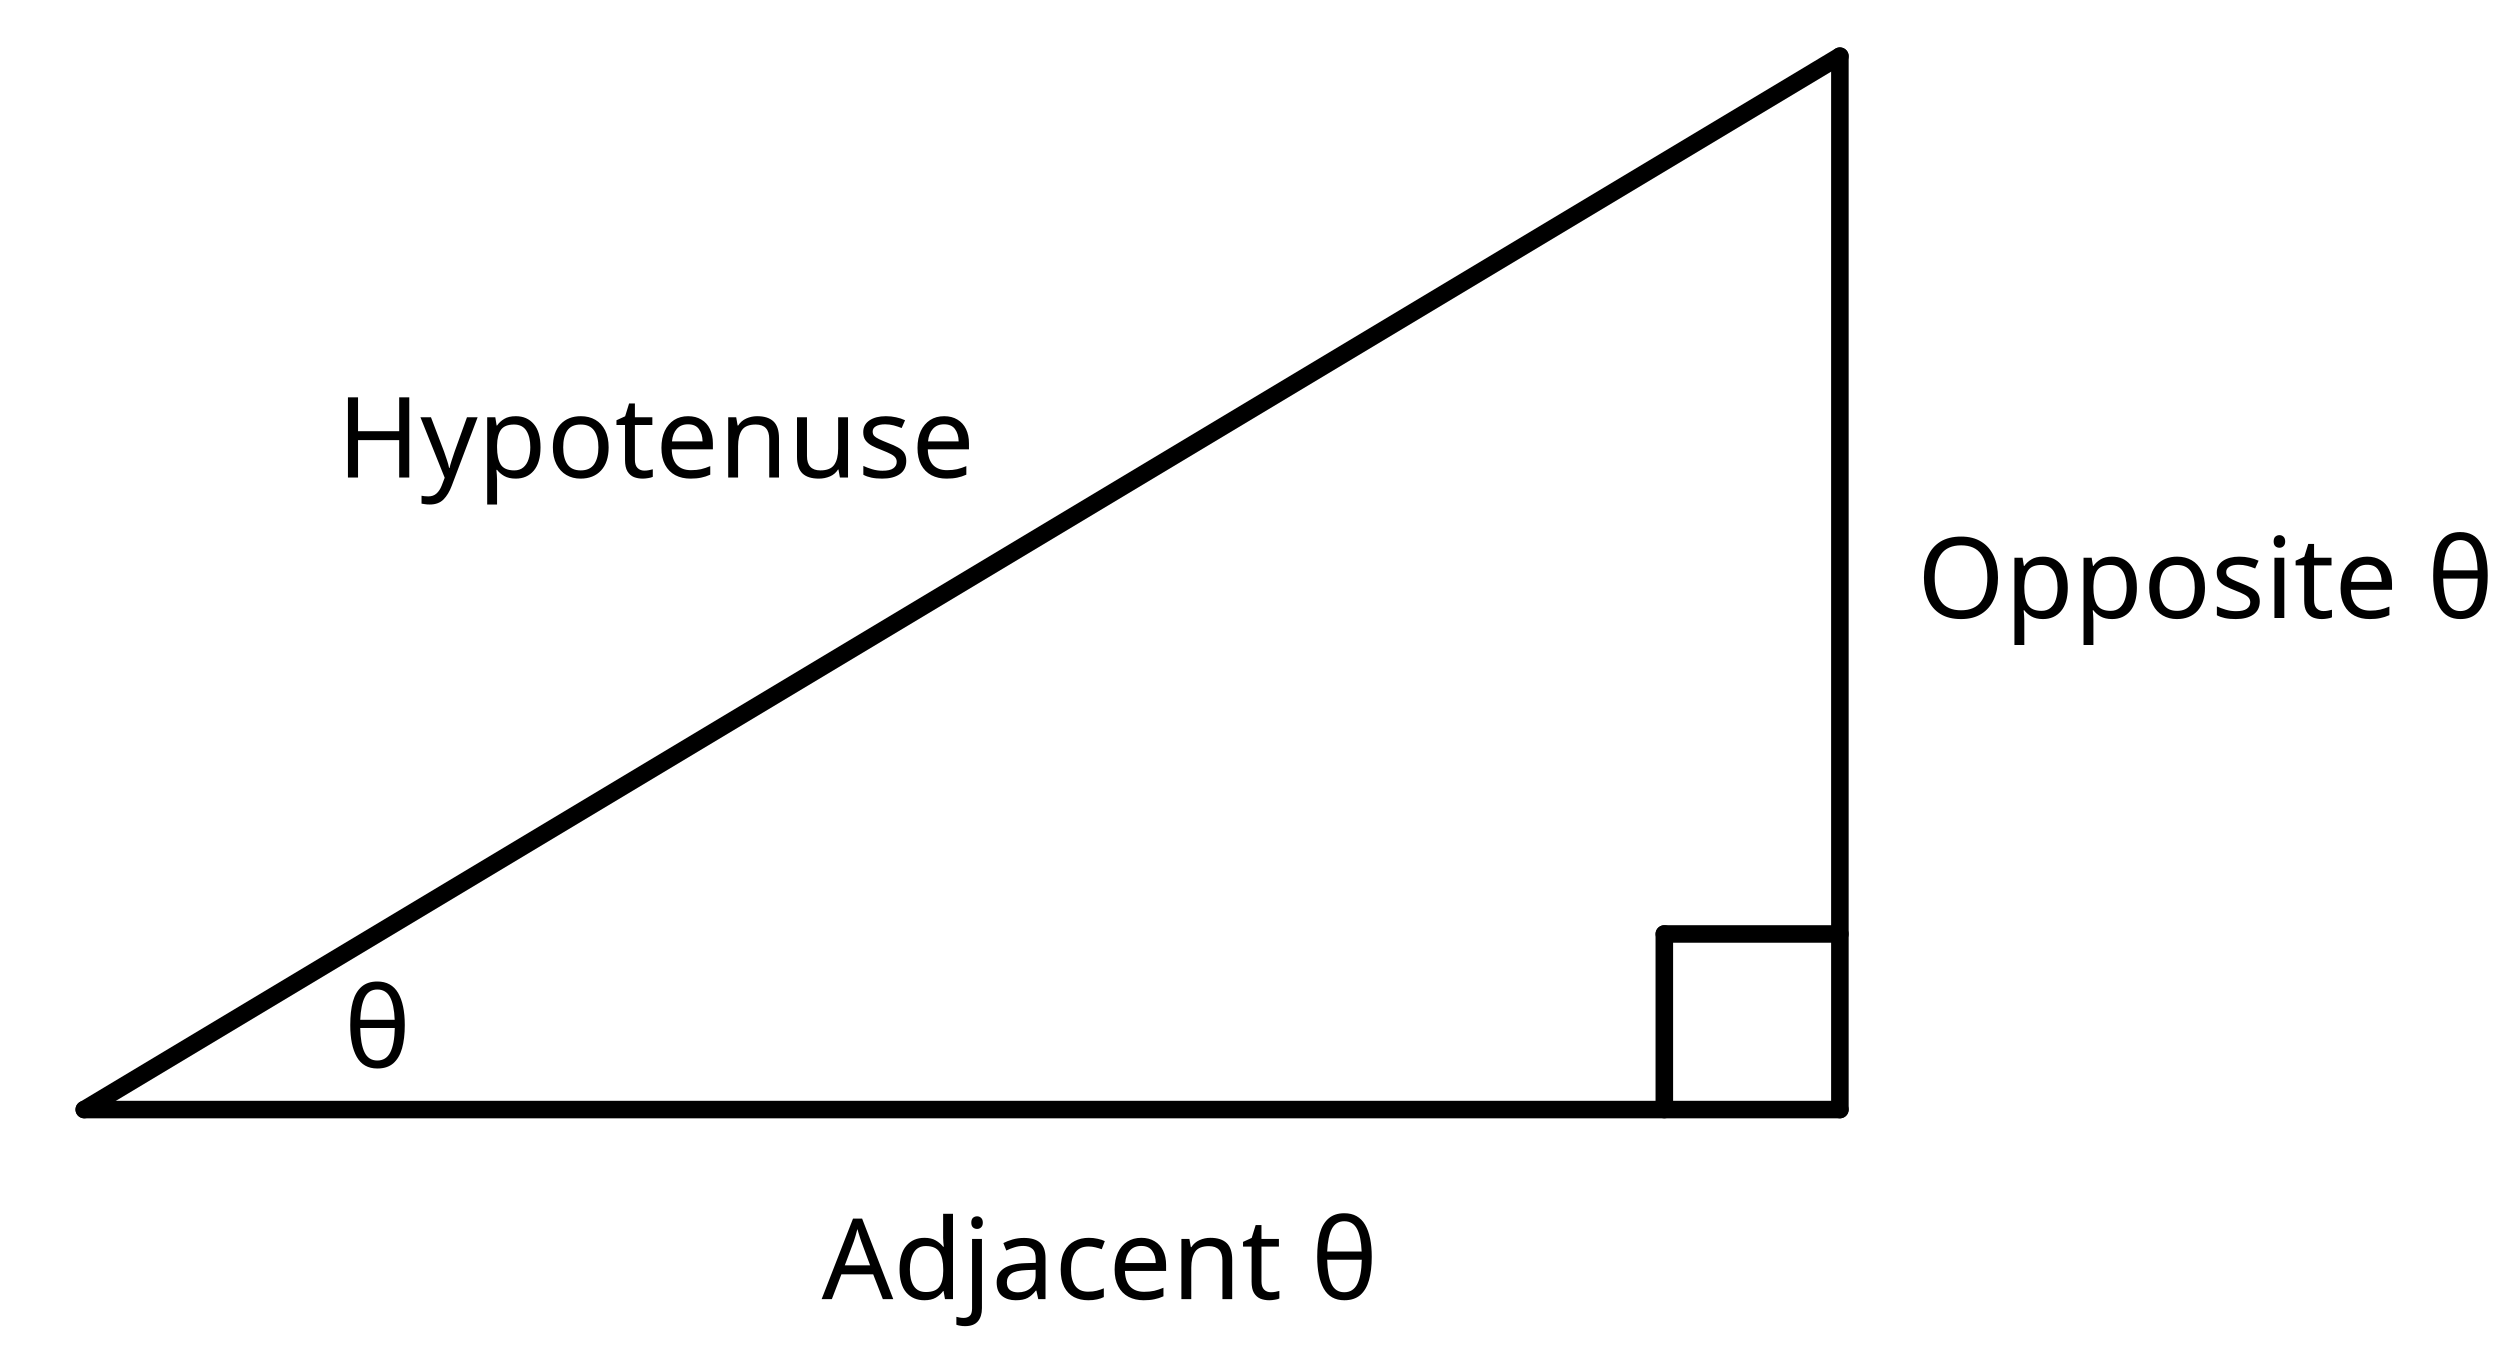
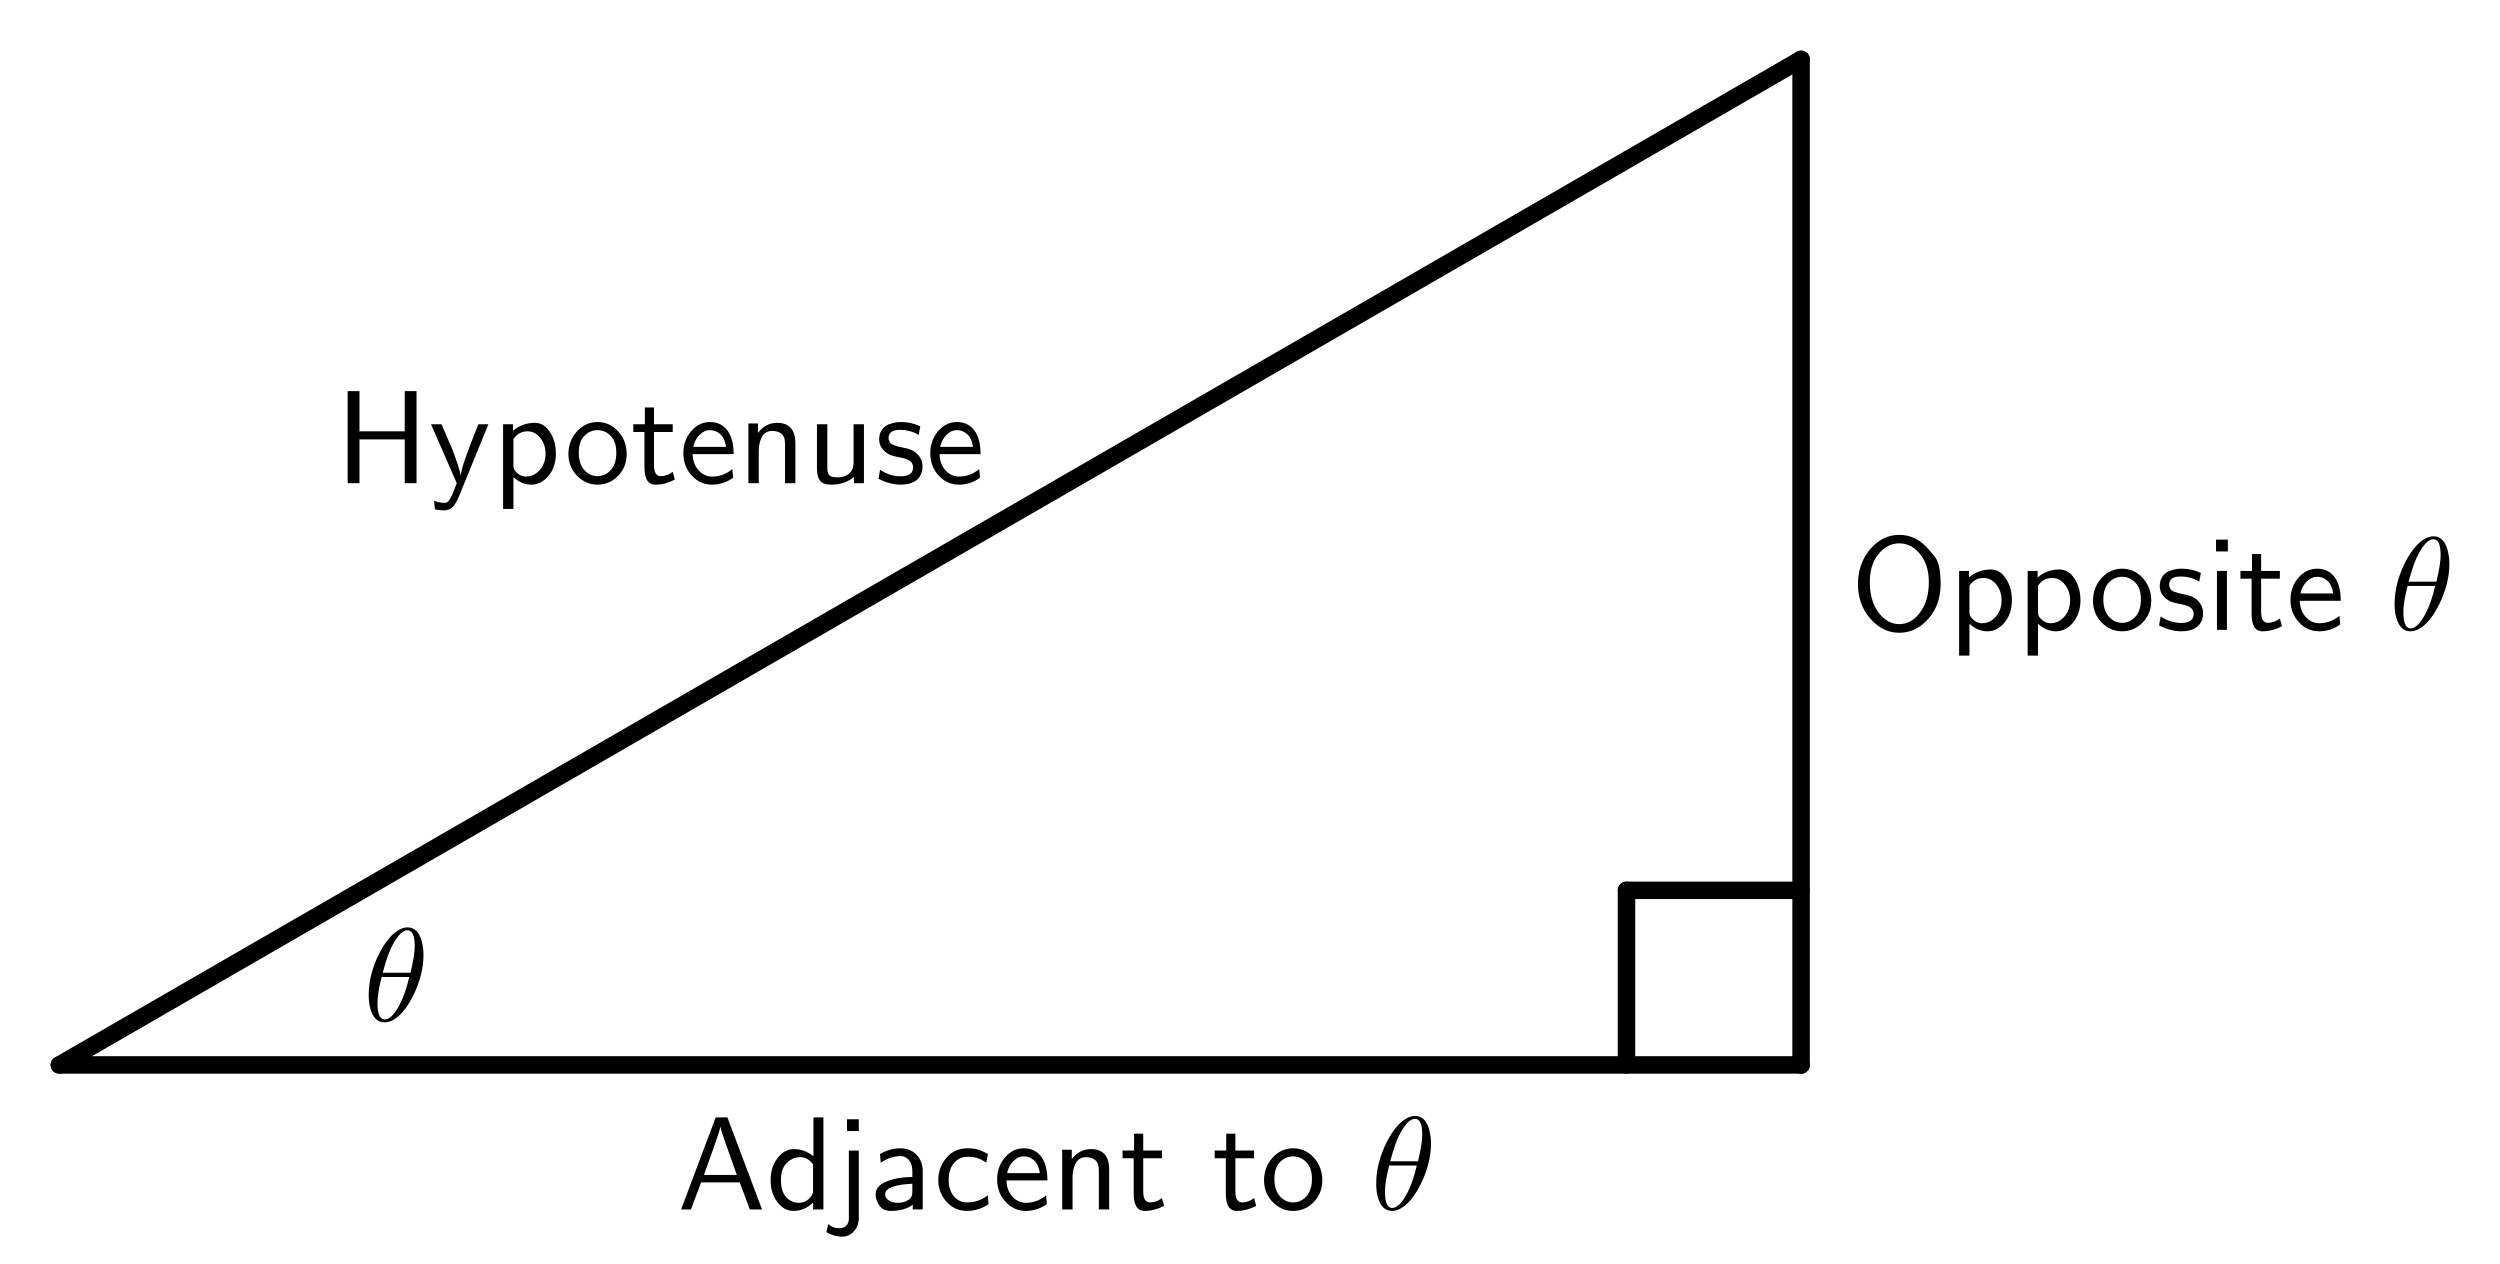
- <svg xmlns="http://www.w3.org/2000/svg" version="1.1" width="356" height="194">
+ <svg xmlns="http://www.w3.org/2000/svg" version="1.1" width="358" height="181" viewBox="0 0 358 181">
  <defs>
-     <clipPath id="CbhpbPmOsiTp">
-       <path fill="none" stroke="none" d=" M 0 0 L 356 0 L 356 194 L 0 194 L 0 0 Z" />
+     <clipPath id="MqrtHXoJuAgI">
+       <path fill="none" stroke="none" d=" M 0 0 L 358 0 L 358 181 L 0 181 L 0 0 Z" />
    </clipPath>
  </defs>
-   <g transform="scale(1,1)" clip-path="url(#CbhpbPmOsiTp)">
-     <g transform="translate(-264,-247)">
-       <rect fill="rgba(255,255,255)" stroke="none" x="0" y="0" width="1052" height="762" fill-opacity="0" />
-       <path fill="none" stroke="rgb(0,0,0)" paint-order="fill stroke markers" d=" M 526 405 L 526 255" stroke-opacity="1" stroke-linecap="round" stroke-linejoin="round" stroke-miterlimit="10" stroke-width="2.5" />
-       <path fill="none" stroke="rgb(0,0,0)" paint-order="fill stroke markers" d=" M 526 255 L 276 405" stroke-opacity="1" stroke-linecap="round" stroke-linejoin="round" stroke-miterlimit="10" stroke-width="2.5" />
-       <path fill="none" stroke="rgb(0,0,0)" paint-order="fill stroke markers" d=" M 276 405 L 526 405" stroke-opacity="1" stroke-linecap="round" stroke-linejoin="round" stroke-miterlimit="10" stroke-width="2.5" />
-       <path fill="none" stroke="rgb(0,0,0)" paint-order="fill stroke markers" d=" M 501 405 L 501 380" stroke-opacity="1" stroke-linecap="round" stroke-linejoin="round" stroke-miterlimit="10" stroke-width="2.5" />
-       <path fill="none" stroke="rgb(0,0,0)" paint-order="fill stroke markers" d=" M 501 380 L 526 380" stroke-opacity="1" stroke-linecap="round" stroke-linejoin="round" stroke-miterlimit="10" stroke-width="2.5" />
-       <text fill="rgb(0,0,0)" stroke="none" font-family="geogebra-sans-serif, sans-serif" font-size="16px" font-style="normal" font-weight="normal" text-decoration="normal" x="312" y="315" text-anchor="start" dominant-baseline="alphabetic" fill-opacity="1">Hypotenuse</text>
-       <text fill="rgb(0,0,0)" stroke="none" font-family="geogebra-sans-serif, sans-serif" font-size="16px" font-style="normal" font-weight="normal" text-decoration="normal" x="381" y="432" text-anchor="start" dominant-baseline="alphabetic" fill-opacity="1">Adjacent θ</text>
-       <text fill="rgb(0,0,0)" stroke="none" font-family="geogebra-sans-serif, sans-serif" font-size="16px" font-style="normal" font-weight="normal" text-decoration="normal" x="537" y="335" text-anchor="start" dominant-baseline="alphabetic" fill-opacity="1">Opposite θ</text>
-       <text fill="rgb(0,0,0)" stroke="none" font-family="geogebra-sans-serif, sans-serif" font-size="16px" font-style="normal" font-weight="normal" text-decoration="normal" x="313" y="399" text-anchor="start" dominant-baseline="alphabetic" fill-opacity="1">θ</text>
+   <g transform="scale(1,1)" clip-path="url(#MqrtHXoJuAgI)">
+     <g transform="translate(-369,-266)">
+       <rect fill="rgba(255,255,255,0)" stroke="none" x="0" y="0" width="755" height="837" fill-opacity="1" />
+       <path fill="none" stroke="rgb(0,0,0)" paint-order="fill stroke markers" d=" M 377.5 418.5 L 626.915 274.5" stroke-opacity="1" stroke-linecap="round" stroke-linejoin="round" stroke-miterlimit="10" stroke-width="2.5" />
+       <path fill="none" stroke="rgb(0,0,0)" paint-order="fill stroke markers" d=" M 626.915 274.5 L 626.915 418.5" stroke-opacity="1" stroke-linecap="round" stroke-linejoin="round" stroke-miterlimit="10" stroke-width="2.5" />
+       <path fill="none" stroke="rgb(0,0,0)" paint-order="fill stroke markers" d=" M 626.915 418.5 L 377.5 418.5" stroke-opacity="1" stroke-linecap="round" stroke-linejoin="round" stroke-miterlimit="10" stroke-width="2.5" />
+       <path fill="none" stroke="rgb(0,0,0)" paint-order="fill stroke markers" d=" M 601.915 418.5 L 601.915 393.5" stroke-opacity="1" stroke-linecap="round" stroke-linejoin="round" stroke-miterlimit="10" stroke-width="2.5" />
+       <path fill="none" stroke="rgb(0,0,0)" paint-order="fill stroke markers" d=" M 601.915 393.5 L 626.915 393.5" stroke-opacity="1" stroke-linecap="round" stroke-linejoin="round" stroke-miterlimit="10" stroke-width="2.5" />
+       <g transform="scale(19,19)">
+         <g transform="translate(22.15789,21.69445)">
+           <path fill="rgb(0,0,0)" stroke="none" paint-order="stroke fill markers" d=" M 0.455 -0.5 L 0.455 -0.5 Q 0.455 -0.347 0.377 -0.19 Q 0.307 -0.05 0.222 -0.005 Q 0.191 0.011 0.162 0.011 Q 0.08 0.011 0.052 -0.101 Q 0.042 -0.143 0.042 -0.194 Q 0.042 -0.351 0.122 -0.509 Q 0.192 -0.646 0.277 -0.69 Q 0.307 -0.705 0.335 -0.705 Q 0.422 -0.705 0.447 -0.578 Q 0.455 -0.54 0.455 -0.5 M 0.148 -0.363 L 0.148 -0.363 L 0.357 -0.363 Q 0.389 -0.495 0.389 -0.562 Q 0.389 -0.675 0.342 -0.682 Q 0.338 -0.683 0.334 -0.683 Q 0.283 -0.683 0.225 -0.578 Q 0.187 -0.511 0.149 -0.368 Q 0.149 -0.365 0.148 -0.363 M 0.348 -0.331 L 0.14 -0.331 Q 0.108 -0.21 0.108 -0.133 Q 0.108 -0.013 0.162 -0.011 Q 0.218 -0.011 0.278 -0.128 Q 0.317 -0.202 0.348 -0.331 Z" />
+         </g>
+       </g>
+       <g transform="scale(19,19)">
+         <g transform="translate(33.36842,18.74708)">
+           <path fill="rgb(0,0,0)" stroke="none" paint-order="stroke fill markers" d=" M 0.587 -0.608 Q 0.587 -0.608 0.633 -0.554 Q 0.679 -0.5 0.679 -0.345 Q 0.679 -0.19 0.587 -0.084 Q 0.494 0.022 0.367 0.022 Q 0.242 0.022 0.149 -0.084 Q 0.056 -0.189 0.056 -0.345 Q 0.056 -0.5 0.148 -0.608 Q 0.24 -0.716 0.368 -0.716 Q 0.494 -0.716 0.587 -0.608 M 0.368 -0.043 Q 0.458 -0.043 0.524 -0.131 Q 0.59 -0.219 0.59 -0.36 Q 0.59 -0.49 0.524 -0.571 Q 0.458 -0.652 0.367 -0.652 Q 0.278 -0.652 0.211 -0.572 Q 0.145 -0.491 0.145 -0.36 Q 0.145 -0.22 0.21 -0.132 Q 0.276 -0.043 0.368 -0.043 Z" />
+         </g>
+         <g transform="translate(34.10453,18.74708)">
+           <path fill="rgb(0,0,0)" stroke="none" paint-order="stroke fill markers" d=" M 0.16 -0.046 L 0.16 0.194 L 0.082 0.194 L 0.082 -0.444 L 0.157 -0.444 L 0.157 -0.395 Q 0.228 -0.455 0.321 -0.455 Q 0.391 -0.455 0.435 -0.386 Q 0.48 -0.317 0.48 -0.223 Q 0.48 -0.123 0.425 -0.056 Q 0.37 0.011 0.295 0.011 Q 0.221 0.011 0.16 -0.046 M 0.16 -0.333 L 0.16 -0.132 Q 0.16 -0.112 0.17 -0.097 Q 0.205 -0.05 0.256 -0.05 Q 0.314 -0.05 0.358 -0.099 Q 0.402 -0.148 0.402 -0.223 Q 0.402 -0.292 0.362 -0.342 Q 0.323 -0.391 0.266 -0.391 Q 0.2 -0.391 0.16 -0.333 Z" />
+         </g>
+         <g transform="translate(34.6212,18.74708)">
+           <path fill="rgb(0,0,0)" stroke="none" paint-order="stroke fill markers" d=" M 0.16 -0.046 L 0.16 0.194 L 0.082 0.194 L 0.082 -0.444 L 0.157 -0.444 L 0.157 -0.395 Q 0.228 -0.455 0.321 -0.455 Q 0.391 -0.455 0.435 -0.386 Q 0.48 -0.317 0.48 -0.223 Q 0.48 -0.123 0.425 -0.056 Q 0.37 0.011 0.295 0.011 Q 0.221 0.011 0.16 -0.046 M 0.16 -0.333 L 0.16 -0.132 Q 0.16 -0.112 0.17 -0.097 Q 0.205 -0.05 0.256 -0.05 Q 0.314 -0.05 0.358 -0.099 Q 0.402 -0.148 0.402 -0.223 Q 0.402 -0.292 0.362 -0.342 Q 0.323 -0.391 0.266 -0.391 Q 0.2 -0.391 0.16 -0.333 Z" />
+         </g>
+         <g transform="translate(35.16565,18.74708)">
+           <path fill="rgb(0,0,0)" stroke="none" paint-order="stroke fill markers" d=" M 0.469 -0.22 Q 0.469 -0.123 0.405 -0.056 Q 0.34 0.011 0.249 0.011 Q 0.16 0.011 0.095 -0.056 Q 0.03 -0.122 0.03 -0.22 Q 0.03 -0.319 0.094 -0.39 Q 0.158 -0.461 0.25 -0.461 Q 0.34 -0.461 0.405 -0.391 Q 0.469 -0.32 0.469 -0.22 M 0.249 -0.053 Q 0.308 -0.053 0.35 -0.1 Q 0.391 -0.146 0.391 -0.23 Q 0.391 -0.313 0.349 -0.356 Q 0.307 -0.4 0.249 -0.4 Q 0.193 -0.4 0.15 -0.357 Q 0.108 -0.314 0.108 -0.23 Q 0.108 -0.145 0.15 -0.099 Q 0.192 -0.053 0.249 -0.053 Z" />
+         </g>
+         <g transform="translate(35.66565,18.74708)">
+           <path fill="rgb(0,0,0)" stroke="none" paint-order="stroke fill markers" d=" M 0.343 -0.429 L 0.331 -0.364 Q 0.267 -0.402 0.189 -0.402 Q 0.104 -0.402 0.104 -0.34 Q 0.104 -0.326 0.11 -0.315 Q 0.116 -0.304 0.123 -0.297 Q 0.131 -0.291 0.146 -0.286 Q 0.162 -0.28 0.173 -0.277 Q 0.184 -0.274 0.205 -0.27 Q 0.248 -0.262 0.271 -0.253 Q 0.294 -0.244 0.321 -0.22 L 0.326 -0.214 Q 0.331 -0.209 0.336 -0.202 Q 0.341 -0.194 0.347 -0.183 Q 0.353 -0.173 0.356 -0.158 Q 0.36 -0.143 0.36 -0.128 Q 0.36 -0.058 0.312 -0.021 Q 0.269 0.011 0.196 0.011 Q 0.116 0.011 0.028 -0.033 L 0.04 -0.101 Q 0.114 -0.052 0.195 -0.052 Q 0.289 -0.052 0.289 -0.121 Q 0.289 -0.136 0.282 -0.148 Q 0.275 -0.16 0.267 -0.167 Q 0.258 -0.174 0.243 -0.18 Q 0.228 -0.186 0.219 -0.188 Q 0.21 -0.19 0.195 -0.193 Q 0.161 -0.2 0.148 -0.203 Q 0.135 -0.206 0.119 -0.212 Q 0.102 -0.219 0.087 -0.23 Q 0.033 -0.271 0.033 -0.33 Q 0.033 -0.367 0.049 -0.394 Q 0.064 -0.42 0.084 -0.432 Q 0.103 -0.445 0.131 -0.452 Q 0.158 -0.459 0.171 -0.46 Q 0.184 -0.461 0.199 -0.461 Q 0.274 -0.461 0.343 -0.429 Z" />
+         </g>
+         <g transform="translate(36.04899,18.74708)">
+           <path fill="rgb(0,0,0)" stroke="none" paint-order="stroke fill markers" d=" M 0.163 -0.68 L 0.163 -0.591 L 0.074 -0.591 L 0.074 -0.68 L 0.163 -0.68 M 0.156 -0.444 L 0.156 0 L 0.081 0 L 0.081 -0.444 L 0.156 -0.444 Z" />
+         </g>
+         <g transform="translate(36.28788,18.74708)">
+           <path fill="rgb(0,0,0)" stroke="none" paint-order="stroke fill markers" d=" M 0.175 -0.386 L 0.175 -0.136 Q 0.175 -0.053 0.226 -0.053 Q 0.275 -0.053 0.316 -0.086 L 0.332 -0.027 Q 0.259 0.011 0.186 0.011 Q 0.103 0.011 0.103 -0.119 L 0.103 -0.386 L 0.019 -0.386 L 0.019 -0.444 L 0.106 -0.444 L 0.106 -0.571 L 0.175 -0.571 L 0.175 -0.444 L 0.316 -0.444 L 0.316 -0.386 L 0.175 -0.386 Z" />
+         </g>
+         <g transform="translate(36.64899,18.74708)">
+           <path fill="rgb(0,0,0)" stroke="none" paint-order="stroke fill markers" d=" M 0.414 -0.219 L 0.105 -0.219 Q 0.107 -0.146 0.149 -0.098 Q 0.192 -0.05 0.252 -0.05 Q 0.336 -0.05 0.404 -0.106 L 0.41 -0.041 Q 0.338 0.011 0.251 0.011 Q 0.161 0.011 0.098 -0.058 Q 0.035 -0.127 0.035 -0.226 Q 0.035 -0.323 0.094 -0.392 Q 0.153 -0.461 0.236 -0.461 Q 0.326 -0.461 0.374 -0.388 Q 0.414 -0.326 0.414 -0.219 M 0.11 -0.274 L 0.357 -0.274 Q 0.348 -0.338 0.314 -0.369 Q 0.28 -0.4 0.236 -0.4 Q 0.193 -0.4 0.158 -0.365 Q 0.122 -0.33 0.11 -0.274 Z" />
+         </g>
+         <g transform="translate(37.42677,18.74708)">
+           <path fill="rgb(0,0,0)" stroke="none" paint-order="stroke fill markers" d=" M 0.455 -0.5 L 0.455 -0.5 Q 0.455 -0.347 0.377 -0.19 Q 0.307 -0.05 0.222 -0.005 Q 0.191 0.011 0.162 0.011 Q 0.08 0.011 0.052 -0.101 Q 0.042 -0.143 0.042 -0.194 Q 0.042 -0.351 0.122 -0.509 Q 0.192 -0.646 0.277 -0.69 Q 0.307 -0.705 0.335 -0.705 Q 0.422 -0.705 0.447 -0.578 Q 0.455 -0.54 0.455 -0.5 M 0.148 -0.363 L 0.148 -0.363 L 0.357 -0.363 Q 0.389 -0.495 0.389 -0.562 Q 0.389 -0.675 0.342 -0.682 Q 0.338 -0.683 0.334 -0.683 Q 0.283 -0.683 0.225 -0.578 Q 0.187 -0.511 0.149 -0.368 Q 0.149 -0.365 0.148 -0.363 M 0.348 -0.331 L 0.14 -0.331 Q 0.108 -0.21 0.108 -0.133 Q 0.108 -0.013 0.162 -0.011 Q 0.218 -0.011 0.278 -0.128 Q 0.317 -0.202 0.348 -0.331 Z" />
+         </g>
+       </g>
+       <g transform="scale(19,19)">
+         <g transform="translate(21.94737,17.64181)">
+           <path fill="rgb(0,0,0)" stroke="none" paint-order="stroke fill markers" d=" M 0.613 -0.694 L 0.613 0 L 0.524 0 L 0.524 -0.33 L 0.183 -0.33 L 0.183 0 L 0.094 0 L 0.094 -0.694 L 0.183 -0.694 L 0.183 -0.391 L 0.524 -0.391 L 0.524 -0.694 L 0.613 -0.694 Z" />
+         </g>
+         <g transform="translate(22.65571,17.64181)">
+           <path fill="rgb(0,0,0)" stroke="none" paint-order="stroke fill markers" d=" M 0.446 -0.444 L 0.228 0.091 Q 0.2 0.16 0.174 0.182 Q 0.147 0.205 0.115 0.205 Q 0.078 0.205 0.043 0.197 L 0.037 0.132 Q 0.077 0.148 0.115 0.148 Q 0.125 0.148 0.131 0.146 Q 0.137 0.144 0.148 0.131 Q 0.16 0.117 0.172 0.09 Q 0.181 0.07 0.208 0 L 0.014 -0.444 L 0.093 -0.444 L 0.147 -0.319 Q 0.155 -0.301 0.172 -0.261 Q 0.188 -0.221 0.211 -0.154 Q 0.234 -0.087 0.237 -0.057 L 0.238 -0.057 Q 0.241 -0.126 0.371 -0.444 L 0.446 -0.444 Z" />
+         </g>
+         <g transform="translate(23.13071,17.64181)">
+           <path fill="rgb(0,0,0)" stroke="none" paint-order="stroke fill markers" d=" M 0.16 -0.046 L 0.16 0.194 L 0.082 0.194 L 0.082 -0.444 L 0.157 -0.444 L 0.157 -0.395 Q 0.228 -0.455 0.321 -0.455 Q 0.391 -0.455 0.435 -0.386 Q 0.48 -0.317 0.48 -0.223 Q 0.48 -0.123 0.425 -0.056 Q 0.37 0.011 0.295 0.011 Q 0.221 0.011 0.16 -0.046 M 0.16 -0.333 L 0.16 -0.132 Q 0.16 -0.112 0.17 -0.097 Q 0.205 -0.05 0.256 -0.05 Q 0.314 -0.05 0.358 -0.099 Q 0.402 -0.148 0.402 -0.223 Q 0.402 -0.292 0.362 -0.342 Q 0.323 -0.391 0.266 -0.391 Q 0.2 -0.391 0.16 -0.333 Z" />
+         </g>
+         <g transform="translate(23.67515,17.64181)">
+           <path fill="rgb(0,0,0)" stroke="none" paint-order="stroke fill markers" d=" M 0.469 -0.22 Q 0.469 -0.123 0.405 -0.056 Q 0.34 0.011 0.249 0.011 Q 0.16 0.011 0.095 -0.056 Q 0.03 -0.122 0.03 -0.22 Q 0.03 -0.319 0.094 -0.39 Q 0.158 -0.461 0.25 -0.461 Q 0.34 -0.461 0.405 -0.391 Q 0.469 -0.32 0.469 -0.22 M 0.249 -0.053 Q 0.308 -0.053 0.35 -0.1 Q 0.391 -0.146 0.391 -0.23 Q 0.391 -0.313 0.349 -0.356 Q 0.307 -0.4 0.249 -0.4 Q 0.193 -0.4 0.15 -0.357 Q 0.108 -0.314 0.108 -0.23 Q 0.108 -0.145 0.15 -0.099 Q 0.192 -0.053 0.249 -0.053 Z" />
+         </g>
+         <g transform="translate(24.17516,17.64181)">
+           <path fill="rgb(0,0,0)" stroke="none" paint-order="stroke fill markers" d=" M 0.175 -0.386 L 0.175 -0.136 Q 0.175 -0.053 0.226 -0.053 Q 0.275 -0.053 0.316 -0.086 L 0.332 -0.027 Q 0.259 0.011 0.186 0.011 Q 0.103 0.011 0.103 -0.119 L 0.103 -0.386 L 0.019 -0.386 L 0.019 -0.444 L 0.106 -0.444 L 0.106 -0.571 L 0.175 -0.571 L 0.175 -0.444 L 0.316 -0.444 L 0.316 -0.386 L 0.175 -0.386 Z" />
+         </g>
+         <g transform="translate(24.53627,17.64181)">
+           <path fill="rgb(0,0,0)" stroke="none" paint-order="stroke fill markers" d=" M 0.414 -0.219 L 0.105 -0.219 Q 0.107 -0.146 0.149 -0.098 Q 0.192 -0.05 0.252 -0.05 Q 0.336 -0.05 0.404 -0.106 L 0.41 -0.041 Q 0.338 0.011 0.251 0.011 Q 0.161 0.011 0.098 -0.058 Q 0.035 -0.127 0.035 -0.226 Q 0.035 -0.323 0.094 -0.392 Q 0.153 -0.461 0.236 -0.461 Q 0.326 -0.461 0.374 -0.388 Q 0.414 -0.326 0.414 -0.219 M 0.11 -0.274 L 0.357 -0.274 Q 0.348 -0.338 0.314 -0.369 Q 0.28 -0.4 0.236 -0.4 Q 0.193 -0.4 0.158 -0.365 Q 0.122 -0.33 0.11 -0.274 Z" />
+         </g>
+         <g transform="translate(24.98071,17.64181)">
+           <path fill="rgb(0,0,0)" stroke="none" paint-order="stroke fill markers" d=" M 0.435 -0.298 L 0.435 0 L 0.357 0 L 0.357 -0.291 Q 0.357 -0.305 0.356 -0.315 Q 0.356 -0.324 0.351 -0.341 Q 0.345 -0.357 0.336 -0.367 Q 0.326 -0.378 0.306 -0.386 Q 0.287 -0.394 0.26 -0.394 Q 0.208 -0.394 0.183 -0.349 Q 0.159 -0.304 0.159 -0.245 L 0.159 0 L 0.081 0 L 0.081 -0.45 L 0.153 -0.45 L 0.153 -0.379 Q 0.21 -0.455 0.298 -0.455 Q 0.435 -0.455 0.435 -0.298 Z" />
+         </g>
+         <g transform="translate(25.49738,17.64181)">
+           <path fill="rgb(0,0,0)" stroke="none" paint-order="stroke fill markers" d=" M 0.435 -0.444 L 0.435 0 L 0.36 0 L 0.36 -0.048 Q 0.293 0.011 0.187 0.011 Q 0.128 0.011 0.104 -0.019 Q 0.081 -0.05 0.081 -0.109 L 0.081 -0.444 L 0.159 -0.444 L 0.159 -0.113 Q 0.159 -0.076 0.174 -0.06 Q 0.188 -0.044 0.237 -0.044 Q 0.288 -0.044 0.323 -0.072 Q 0.357 -0.101 0.357 -0.154 L 0.357 -0.444 L 0.435 -0.444 Z" />
+         </g>
+         <g transform="translate(26.01405,17.64181)">
+           <path fill="rgb(0,0,0)" stroke="none" paint-order="stroke fill markers" d=" M 0.343 -0.429 L 0.331 -0.364 Q 0.267 -0.402 0.189 -0.402 Q 0.104 -0.402 0.104 -0.34 Q 0.104 -0.326 0.11 -0.315 Q 0.116 -0.304 0.123 -0.297 Q 0.131 -0.291 0.146 -0.286 Q 0.162 -0.28 0.173 -0.277 Q 0.184 -0.274 0.205 -0.27 Q 0.248 -0.262 0.271 -0.253 Q 0.294 -0.244 0.321 -0.22 L 0.326 -0.214 Q 0.331 -0.209 0.336 -0.202 Q 0.341 -0.194 0.347 -0.183 Q 0.353 -0.173 0.356 -0.158 Q 0.36 -0.143 0.36 -0.128 Q 0.36 -0.058 0.312 -0.021 Q 0.269 0.011 0.196 0.011 Q 0.116 0.011 0.028 -0.033 L 0.04 -0.101 Q 0.114 -0.052 0.195 -0.052 Q 0.289 -0.052 0.289 -0.121 Q 0.289 -0.136 0.282 -0.148 Q 0.275 -0.16 0.267 -0.167 Q 0.258 -0.174 0.243 -0.18 Q 0.228 -0.186 0.219 -0.188 Q 0.21 -0.19 0.195 -0.193 Q 0.161 -0.2 0.148 -0.203 Q 0.135 -0.206 0.119 -0.212 Q 0.102 -0.219 0.087 -0.23 Q 0.033 -0.271 0.033 -0.33 Q 0.033 -0.367 0.049 -0.394 Q 0.064 -0.42 0.084 -0.432 Q 0.103 -0.445 0.131 -0.452 Q 0.158 -0.459 0.171 -0.46 Q 0.184 -0.461 0.199 -0.461 Q 0.274 -0.461 0.343 -0.429 Z" />
+         </g>
+         <g transform="translate(26.39738,17.64181)">
+           <path fill="rgb(0,0,0)" stroke="none" paint-order="stroke fill markers" d=" M 0.414 -0.219 L 0.105 -0.219 Q 0.107 -0.146 0.149 -0.098 Q 0.192 -0.05 0.252 -0.05 Q 0.336 -0.05 0.404 -0.106 L 0.41 -0.041 Q 0.338 0.011 0.251 0.011 Q 0.161 0.011 0.098 -0.058 Q 0.035 -0.127 0.035 -0.226 Q 0.035 -0.323 0.094 -0.392 Q 0.153 -0.461 0.236 -0.461 Q 0.326 -0.461 0.374 -0.388 Q 0.414 -0.326 0.414 -0.219 M 0.11 -0.274 L 0.357 -0.274 Q 0.348 -0.338 0.314 -0.369 Q 0.28 -0.4 0.236 -0.4 Q 0.193 -0.4 0.158 -0.365 Q 0.122 -0.33 0.11 -0.274 Z" />
+         </g>
+       </g>
+       <g transform="scale(19,19)">
+         <g transform="translate(24.52632,23.1155)">
+           <path fill="rgb(0,0,0)" stroke="none" paint-order="stroke fill markers" d=" M 0.377 -0.694 L 0.638 0 L 0.546 0 L 0.47 -0.204 L 0.179 -0.204 L 0.102 0 L 0.028 0 L 0.289 -0.694 L 0.377 -0.694 M 0.448 -0.26 L 0.357 -0.517 Q 0.328 -0.6 0.325 -0.622 L 0.324 -0.622 Q 0.318 -0.589 0.265 -0.441 L 0.2 -0.26 L 0.448 -0.26 Z" />
+         </g>
+         <g transform="translate(25.19299,23.1155)">
+           <path fill="rgb(0,0,0)" stroke="none" paint-order="stroke fill markers" d=" M 0.434 -0.694 L 0.434 0 L 0.356 0 L 0.356 -0.052 Q 0.291 0.011 0.208 0.011 Q 0.136 0.011 0.086 -0.057 Q 0.036 -0.124 0.036 -0.222 Q 0.036 -0.319 0.088 -0.387 Q 0.139 -0.455 0.213 -0.455 Q 0.293 -0.455 0.359 -0.4 L 0.359 -0.694 L 0.434 -0.694 M 0.356 -0.139 L 0.356 -0.339 Q 0.318 -0.394 0.259 -0.394 Q 0.204 -0.394 0.159 -0.352 Q 0.114 -0.31 0.114 -0.221 Q 0.114 -0.135 0.154 -0.092 Q 0.195 -0.05 0.249 -0.05 Q 0.291 -0.05 0.323 -0.078 Q 0.356 -0.108 0.356 -0.139 Z" />
+         </g>
+         <g transform="translate(25.70965,23.1155)">
+           <path fill="rgb(0,0,0)" stroke="none" paint-order="stroke fill markers" d=" M 0.184 -0.68 L 0.184 -0.591 L 0.095 -0.591 L 0.095 -0.68 L 0.184 -0.68 M -0.061 0.171 L -0.046 0.11 Q -0.012 0.141 0.031 0.141 Q 0.109 0.141 0.109 0.068 L 0.109 -0.444 L 0.184 -0.444 L 0.184 0.059 Q 0.184 0.126 0.146 0.166 Q 0.109 0.205 0.059 0.205 Q -0.003 0.205 -0.061 0.171 Z" />
+         </g>
+         <g transform="translate(25.97632,23.1155)">
+           <path fill="rgb(0,0,0)" stroke="none" paint-order="stroke fill markers" d=" M 0.399 -0.289 L 0.399 0 L 0.324 0 L 0.324 -0.036 Q 0.263 0.011 0.158 0.011 Q 0.1 0.011 0.072 -0.03 Q 0.044 -0.07 0.044 -0.113 Q 0.044 -0.176 0.122 -0.209 Q 0.201 -0.243 0.321 -0.245 L 0.321 -0.288 Q 0.321 -0.341 0.296 -0.371 Q 0.271 -0.402 0.234 -0.402 Q 0.153 -0.402 0.083 -0.352 L 0.077 -0.418 Q 0.152 -0.461 0.234 -0.461 Q 0.304 -0.461 0.352 -0.413 Q 0.399 -0.364 0.399 -0.289 M 0.321 -0.132 L 0.321 -0.194 Q 0.116 -0.184 0.116 -0.115 Q 0.116 -0.085 0.144 -0.068 Q 0.171 -0.05 0.209 -0.05 Q 0.256 -0.05 0.287 -0.069 Q 0.321 -0.088 0.321 -0.132 Z" />
+         </g>
+         <g transform="translate(26.45688,23.1155)">
+           <path fill="rgb(0,0,0)" stroke="none" paint-order="stroke fill markers" d=" M 0.41 -0.418 L 0.398 -0.353 Q 0.358 -0.379 0.328 -0.388 Q 0.298 -0.397 0.257 -0.397 Q 0.207 -0.397 0.174 -0.369 Q 0.14 -0.341 0.127 -0.303 Q 0.114 -0.266 0.114 -0.223 Q 0.114 -0.149 0.152 -0.101 Q 0.191 -0.053 0.253 -0.053 Q 0.34 -0.053 0.409 -0.107 L 0.415 -0.04 Q 0.341 0.011 0.252 0.011 Q 0.16 0.011 0.098 -0.058 Q 0.036 -0.127 0.036 -0.222 Q 0.036 -0.317 0.097 -0.389 Q 0.157 -0.461 0.256 -0.461 Q 0.302 -0.461 0.334 -0.452 Q 0.366 -0.443 0.41 -0.418 Z" />
+         </g>
+         <g transform="translate(26.90132,23.1155)">
+           <path fill="rgb(0,0,0)" stroke="none" paint-order="stroke fill markers" d=" M 0.414 -0.219 L 0.105 -0.219 Q 0.107 -0.146 0.149 -0.098 Q 0.192 -0.05 0.252 -0.05 Q 0.336 -0.05 0.404 -0.106 L 0.41 -0.041 Q 0.338 0.011 0.251 0.011 Q 0.161 0.011 0.098 -0.058 Q 0.035 -0.127 0.035 -0.226 Q 0.035 -0.323 0.094 -0.392 Q 0.153 -0.461 0.236 -0.461 Q 0.326 -0.461 0.374 -0.388 Q 0.414 -0.326 0.414 -0.219 M 0.11 -0.274 L 0.357 -0.274 Q 0.348 -0.338 0.314 -0.369 Q 0.28 -0.4 0.236 -0.4 Q 0.193 -0.4 0.158 -0.365 Q 0.122 -0.33 0.11 -0.274 Z" />
+         </g>
+         <g transform="translate(27.34577,23.1155)">
+           <path fill="rgb(0,0,0)" stroke="none" paint-order="stroke fill markers" d=" M 0.435 -0.298 L 0.435 0 L 0.357 0 L 0.357 -0.291 Q 0.357 -0.305 0.356 -0.315 Q 0.356 -0.324 0.351 -0.341 Q 0.345 -0.357 0.336 -0.367 Q 0.326 -0.378 0.306 -0.386 Q 0.287 -0.394 0.26 -0.394 Q 0.208 -0.394 0.183 -0.349 Q 0.159 -0.304 0.159 -0.245 L 0.159 0 L 0.081 0 L 0.081 -0.45 L 0.153 -0.45 L 0.153 -0.379 Q 0.21 -0.455 0.298 -0.455 Q 0.435 -0.455 0.435 -0.298 Z" />
+         </g>
+         <g transform="translate(27.86244,23.1155)">
+           <path fill="rgb(0,0,0)" stroke="none" paint-order="stroke fill markers" d=" M 0.175 -0.386 L 0.175 -0.136 Q 0.175 -0.053 0.226 -0.053 Q 0.275 -0.053 0.316 -0.086 L 0.332 -0.027 Q 0.259 0.011 0.186 0.011 Q 0.103 0.011 0.103 -0.119 L 0.103 -0.386 L 0.019 -0.386 L 0.019 -0.444 L 0.106 -0.444 L 0.106 -0.571 L 0.175 -0.571 L 0.175 -0.444 L 0.316 -0.444 L 0.316 -0.386 L 0.175 -0.386 Z" />
+         </g>
+         <g transform="translate(28.55688,23.1155)">
+           <path fill="rgb(0,0,0)" stroke="none" paint-order="stroke fill markers" d=" M 0.175 -0.386 L 0.175 -0.136 Q 0.175 -0.053 0.226 -0.053 Q 0.275 -0.053 0.316 -0.086 L 0.332 -0.027 Q 0.259 0.011 0.186 0.011 Q 0.103 0.011 0.103 -0.119 L 0.103 -0.386 L 0.019 -0.386 L 0.019 -0.444 L 0.106 -0.444 L 0.106 -0.571 L 0.175 -0.571 L 0.175 -0.444 L 0.316 -0.444 L 0.316 -0.386 L 0.175 -0.386 Z" />
+         </g>
+         <g transform="translate(28.918,23.1155)">
+           <path fill="rgb(0,0,0)" stroke="none" paint-order="stroke fill markers" d=" M 0.469 -0.22 Q 0.469 -0.123 0.405 -0.056 Q 0.34 0.011 0.249 0.011 Q 0.16 0.011 0.095 -0.056 Q 0.03 -0.122 0.03 -0.22 Q 0.03 -0.319 0.094 -0.39 Q 0.158 -0.461 0.25 -0.461 Q 0.34 -0.461 0.405 -0.391 Q 0.469 -0.32 0.469 -0.22 M 0.249 -0.053 Q 0.308 -0.053 0.35 -0.1 Q 0.391 -0.146 0.391 -0.23 Q 0.391 -0.313 0.349 -0.356 Q 0.307 -0.4 0.249 -0.4 Q 0.193 -0.4 0.15 -0.357 Q 0.108 -0.314 0.108 -0.23 Q 0.108 -0.145 0.15 -0.099 Q 0.192 -0.053 0.249 -0.053 Z" />
+         </g>
+         <g transform="translate(29.75133,23.1155)">
+           <path fill="rgb(0,0,0)" stroke="none" paint-order="stroke fill markers" d=" M 0.455 -0.5 L 0.455 -0.5 Q 0.455 -0.347 0.377 -0.19 Q 0.307 -0.05 0.222 -0.005 Q 0.191 0.011 0.162 0.011 Q 0.08 0.011 0.052 -0.101 Q 0.042 -0.143 0.042 -0.194 Q 0.042 -0.351 0.122 -0.509 Q 0.192 -0.646 0.277 -0.69 Q 0.307 -0.705 0.335 -0.705 Q 0.422 -0.705 0.447 -0.578 Q 0.455 -0.54 0.455 -0.5 M 0.148 -0.363 L 0.148 -0.363 L 0.357 -0.363 Q 0.389 -0.495 0.389 -0.562 Q 0.389 -0.675 0.342 -0.682 Q 0.338 -0.683 0.334 -0.683 Q 0.283 -0.683 0.225 -0.578 Q 0.187 -0.511 0.149 -0.368 Q 0.149 -0.365 0.148 -0.363 M 0.348 -0.331 L 0.14 -0.331 Q 0.108 -0.21 0.108 -0.133 Q 0.108 -0.013 0.162 -0.011 Q 0.218 -0.011 0.278 -0.128 Q 0.317 -0.202 0.348 -0.331 Z" />
+         </g>
+       </g>
    </g>
  </g>
</svg>
